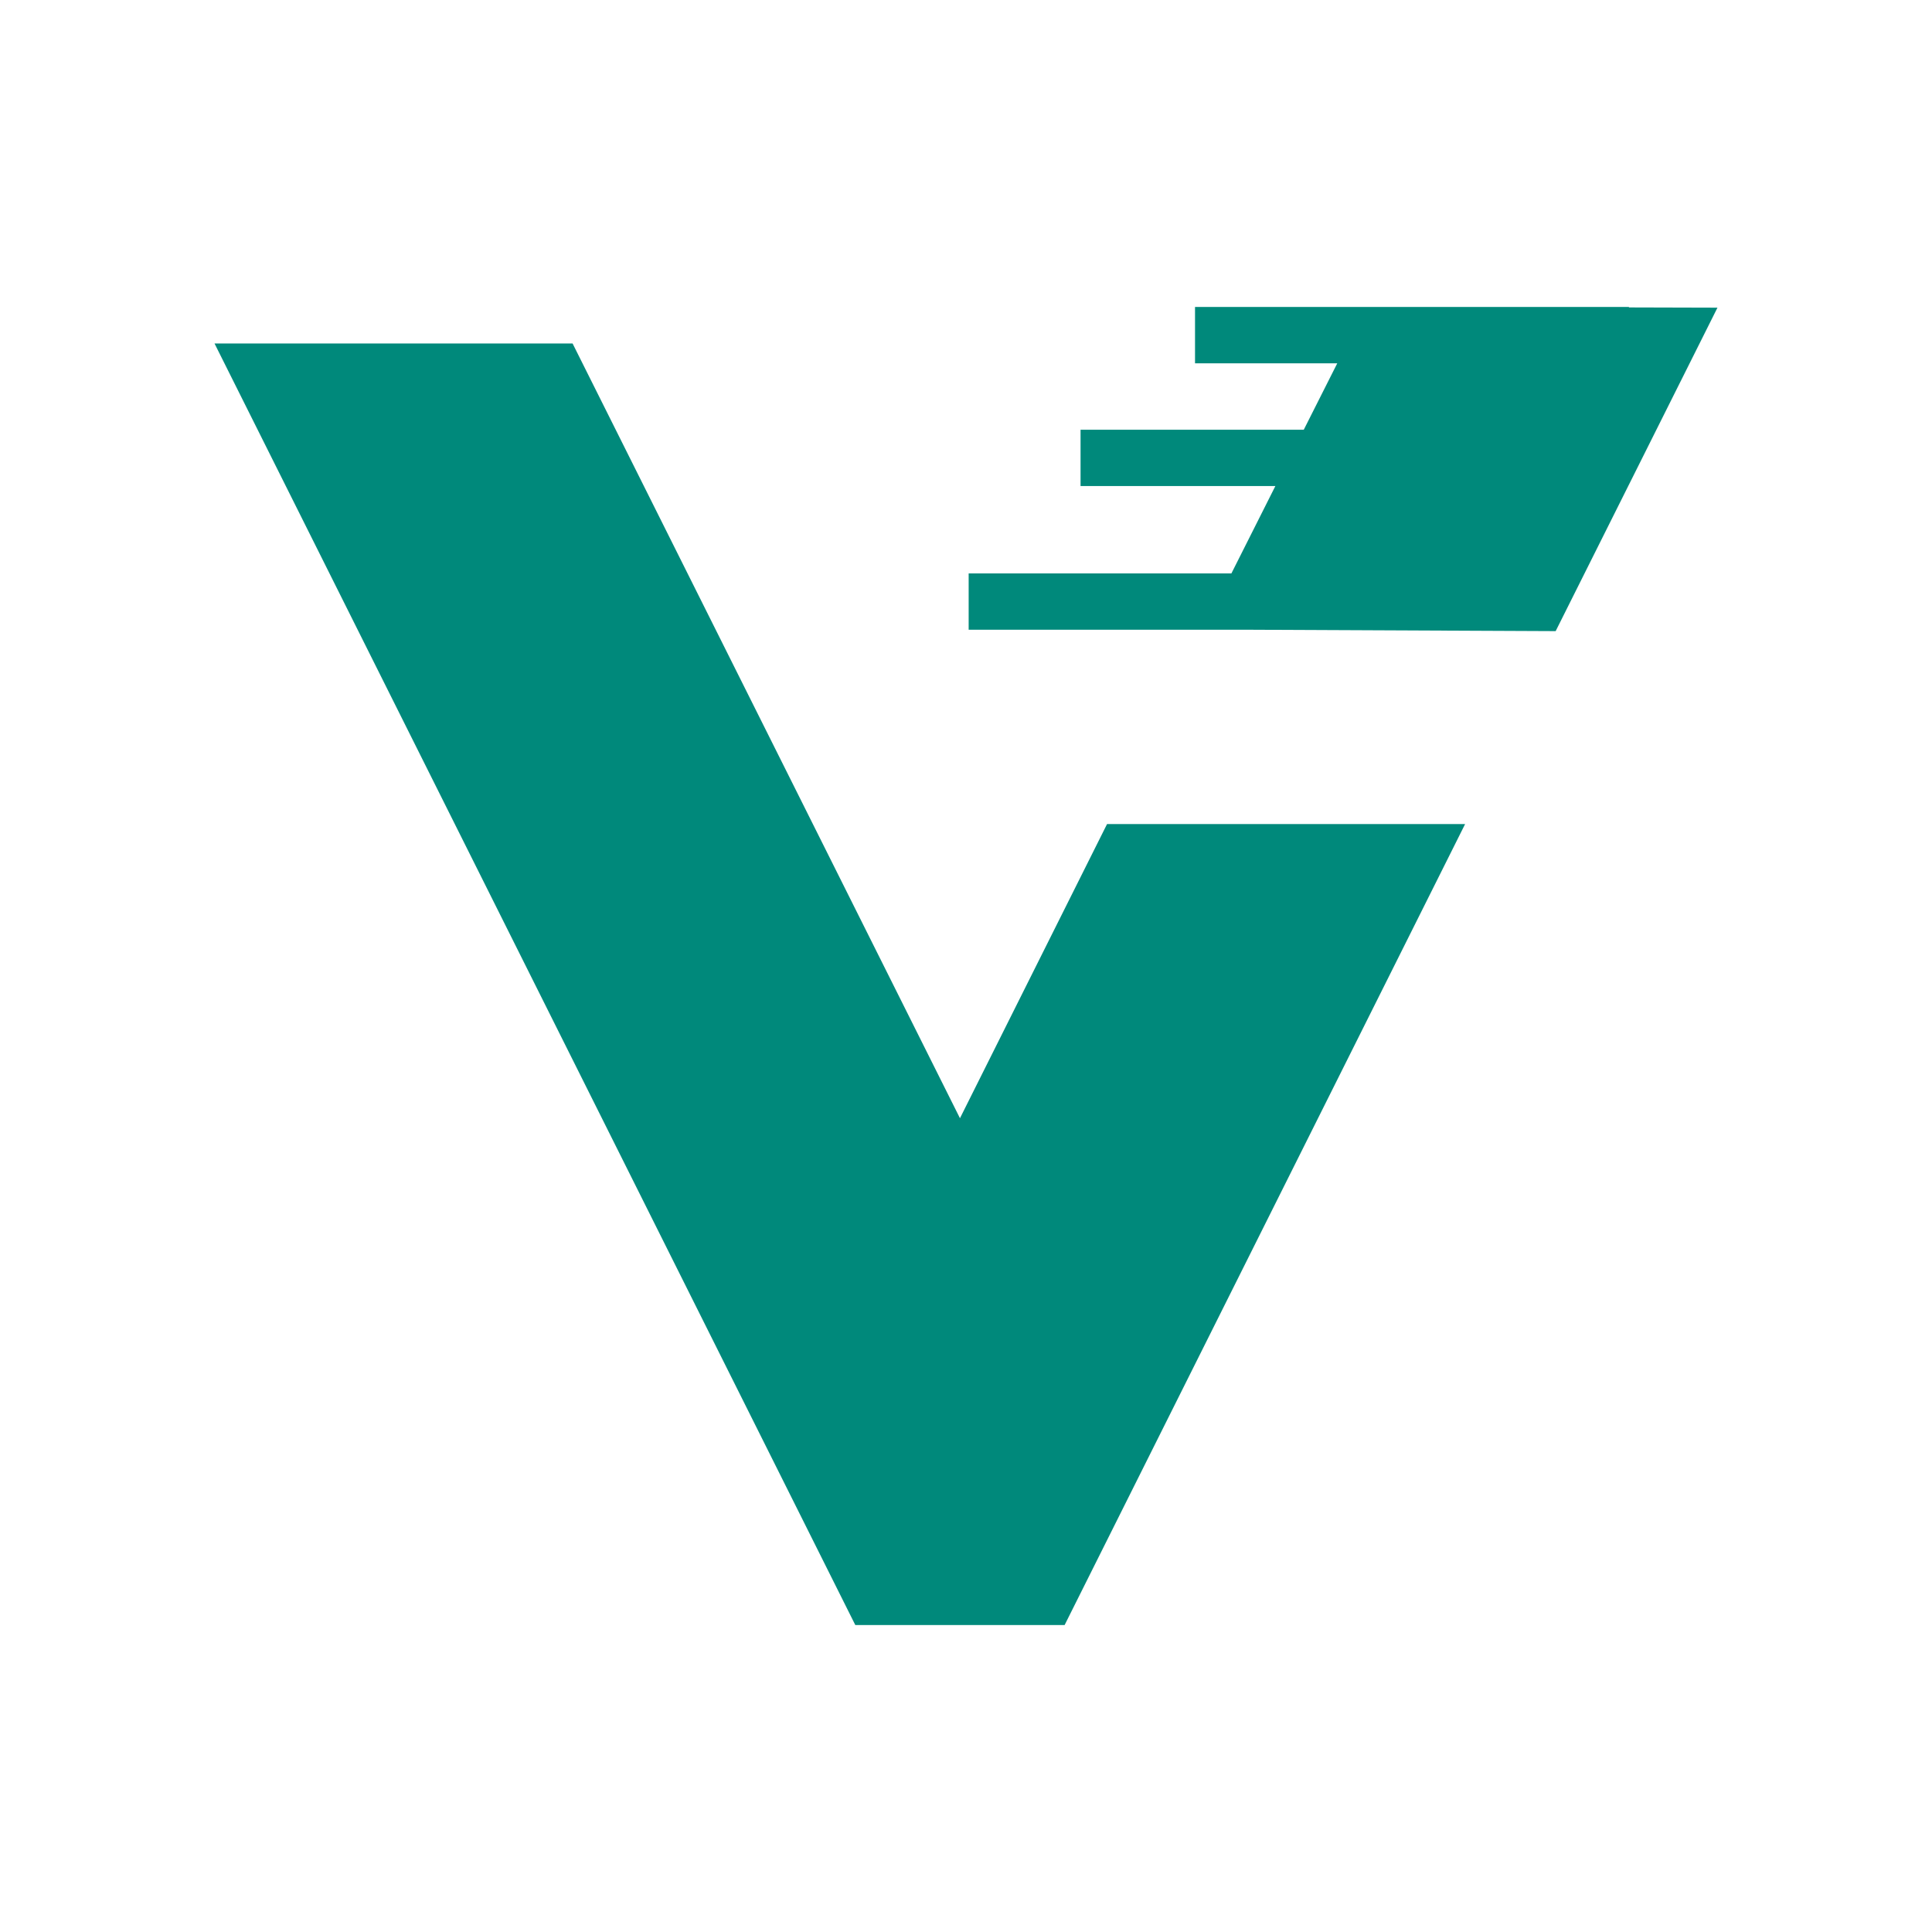
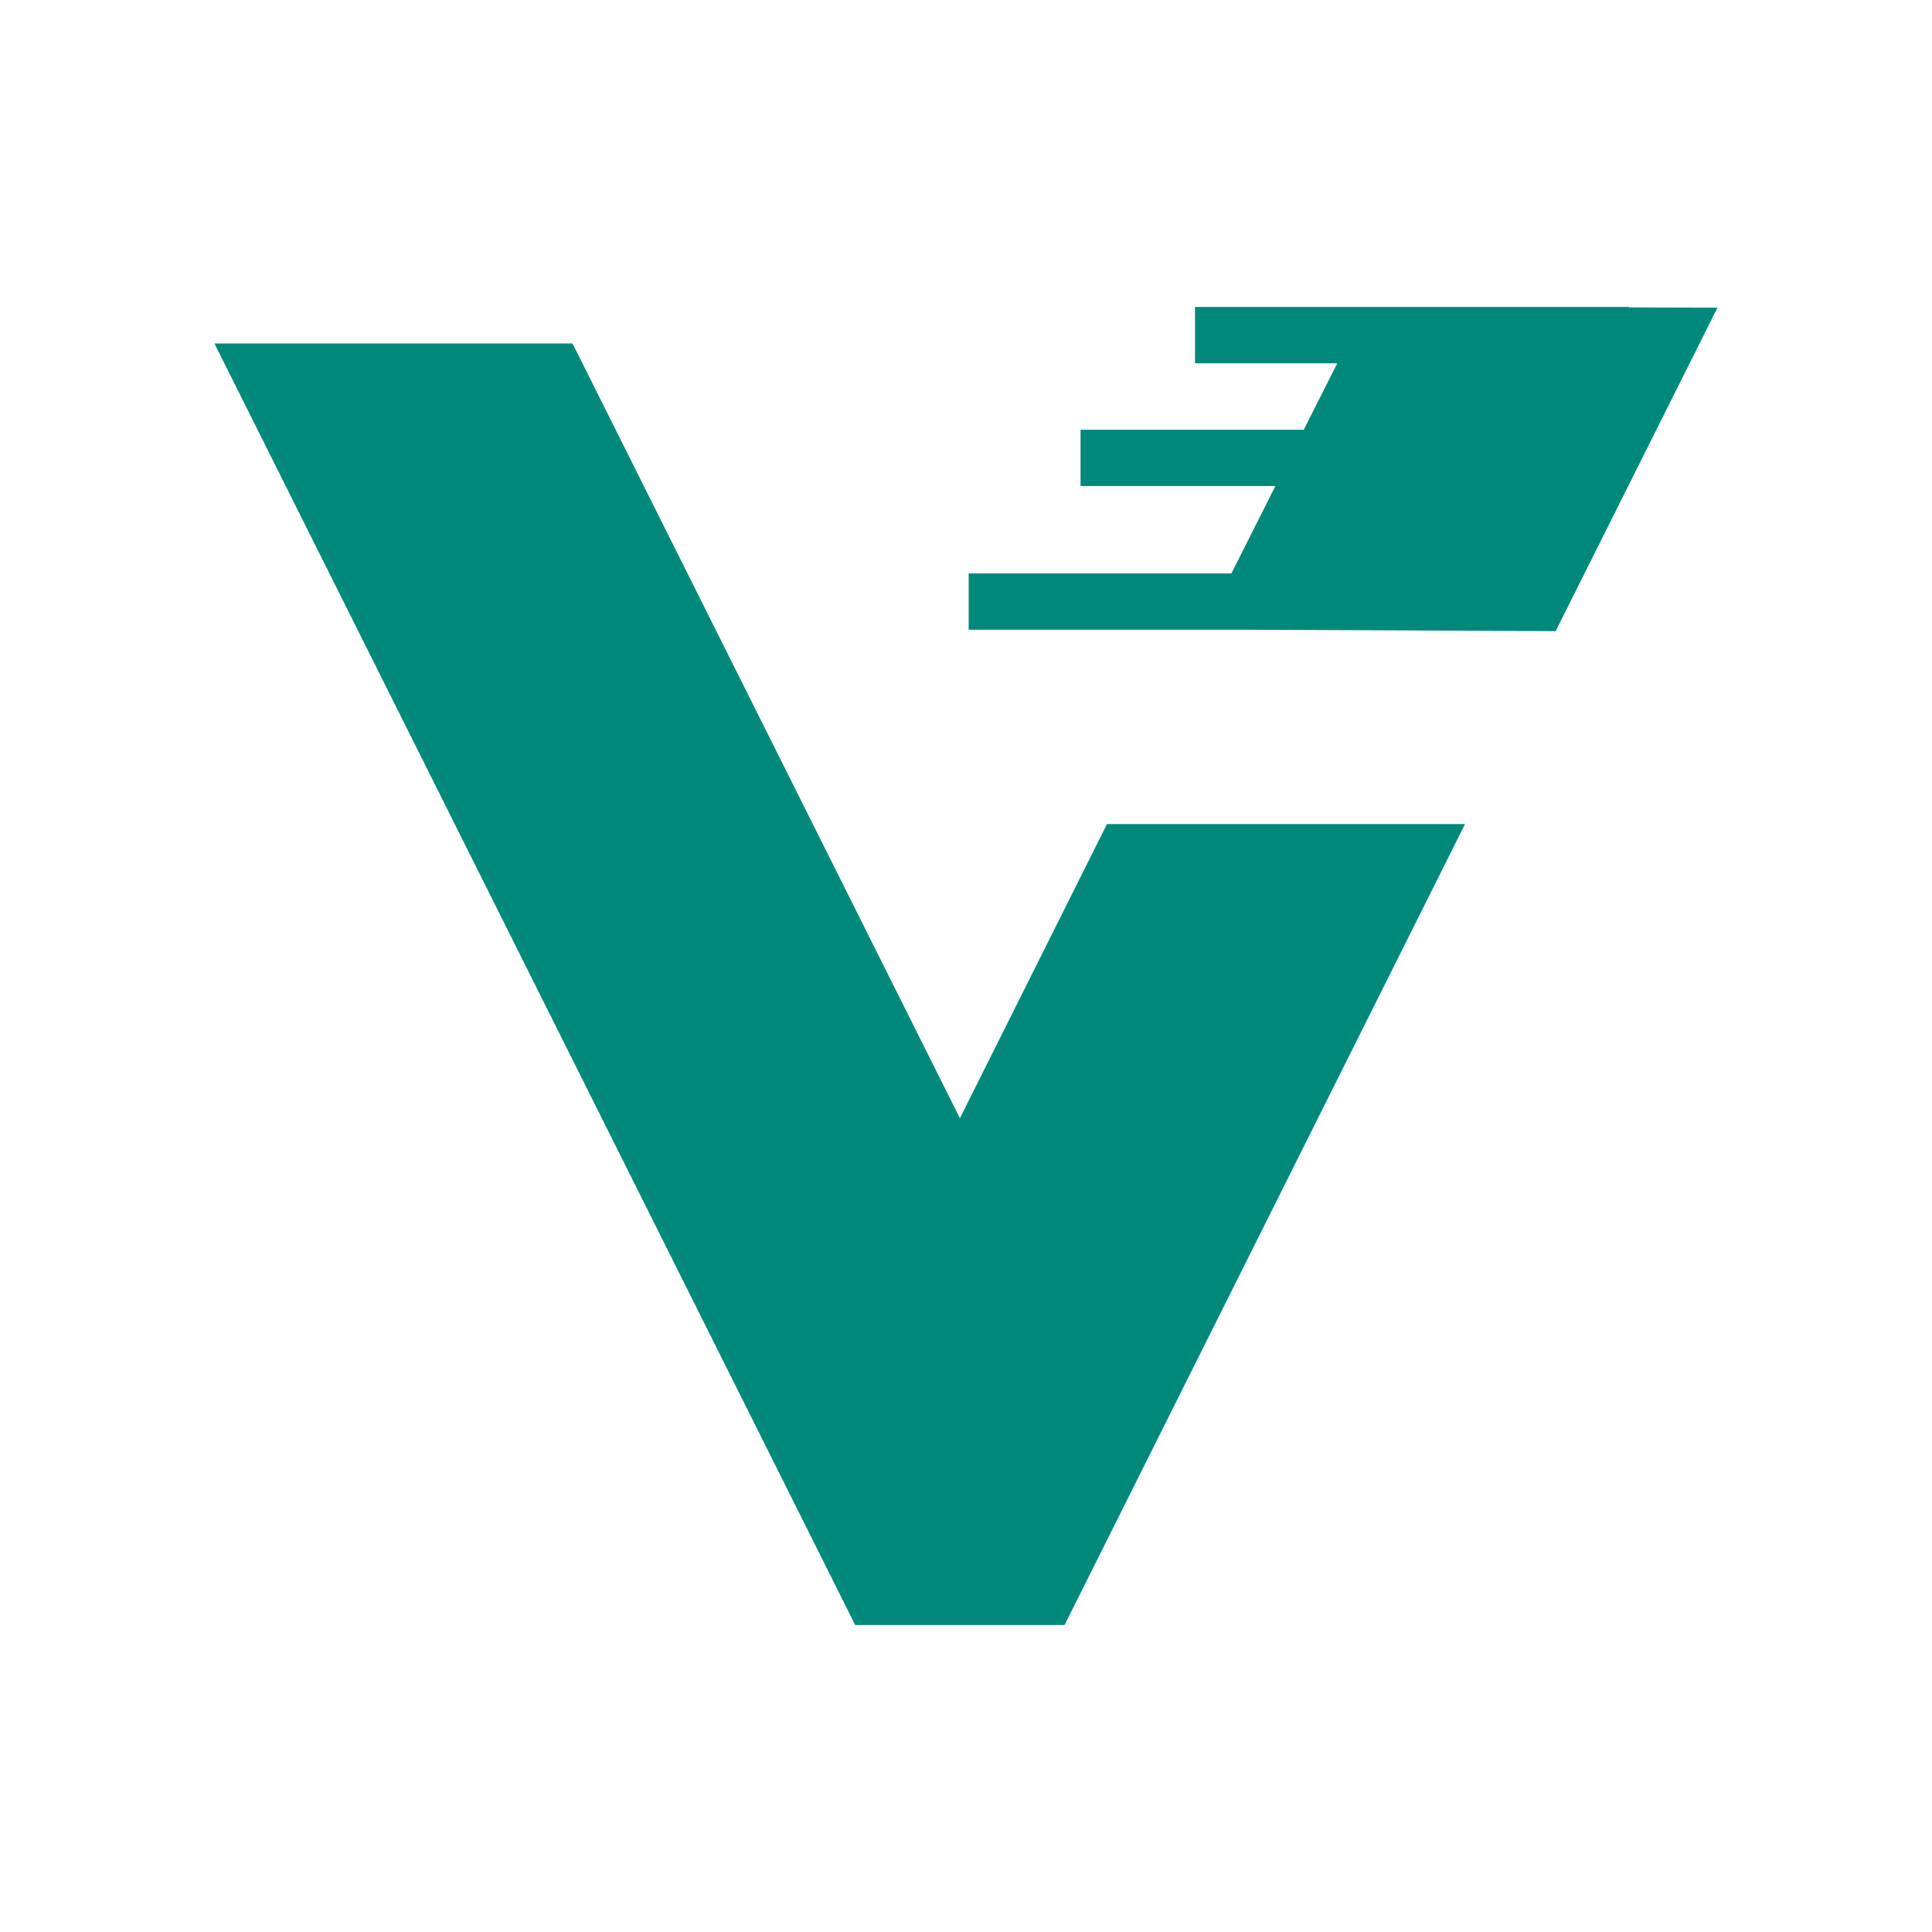
<svg xmlns="http://www.w3.org/2000/svg" viewBox="0 0 24 24">
-   <path fill-rule="evenodd" clip-rule="evenodd" d="M18.2 10.237H13.752L11.925 13.891L7.113 4.267H2.665L10.625 20.187H13.225L18.2 10.237Z" fill="#00897B" />
+   <path d="M18.199 10.237H13.751L11.924 13.891L7.112 4.267H2.664L10.624 20.187H13.224L18.199 10.237Z" fill="#00897B" />
  <path d="M14.845 3.813V4.513H16.612L16.196 5.338H13.423V6.038H15.843L15.297 7.123H12.033V7.823H15.559L19.325 7.84L21.335 3.822L20.235 3.819V3.813H14.845Z" fill="#00897B" />
</svg>
